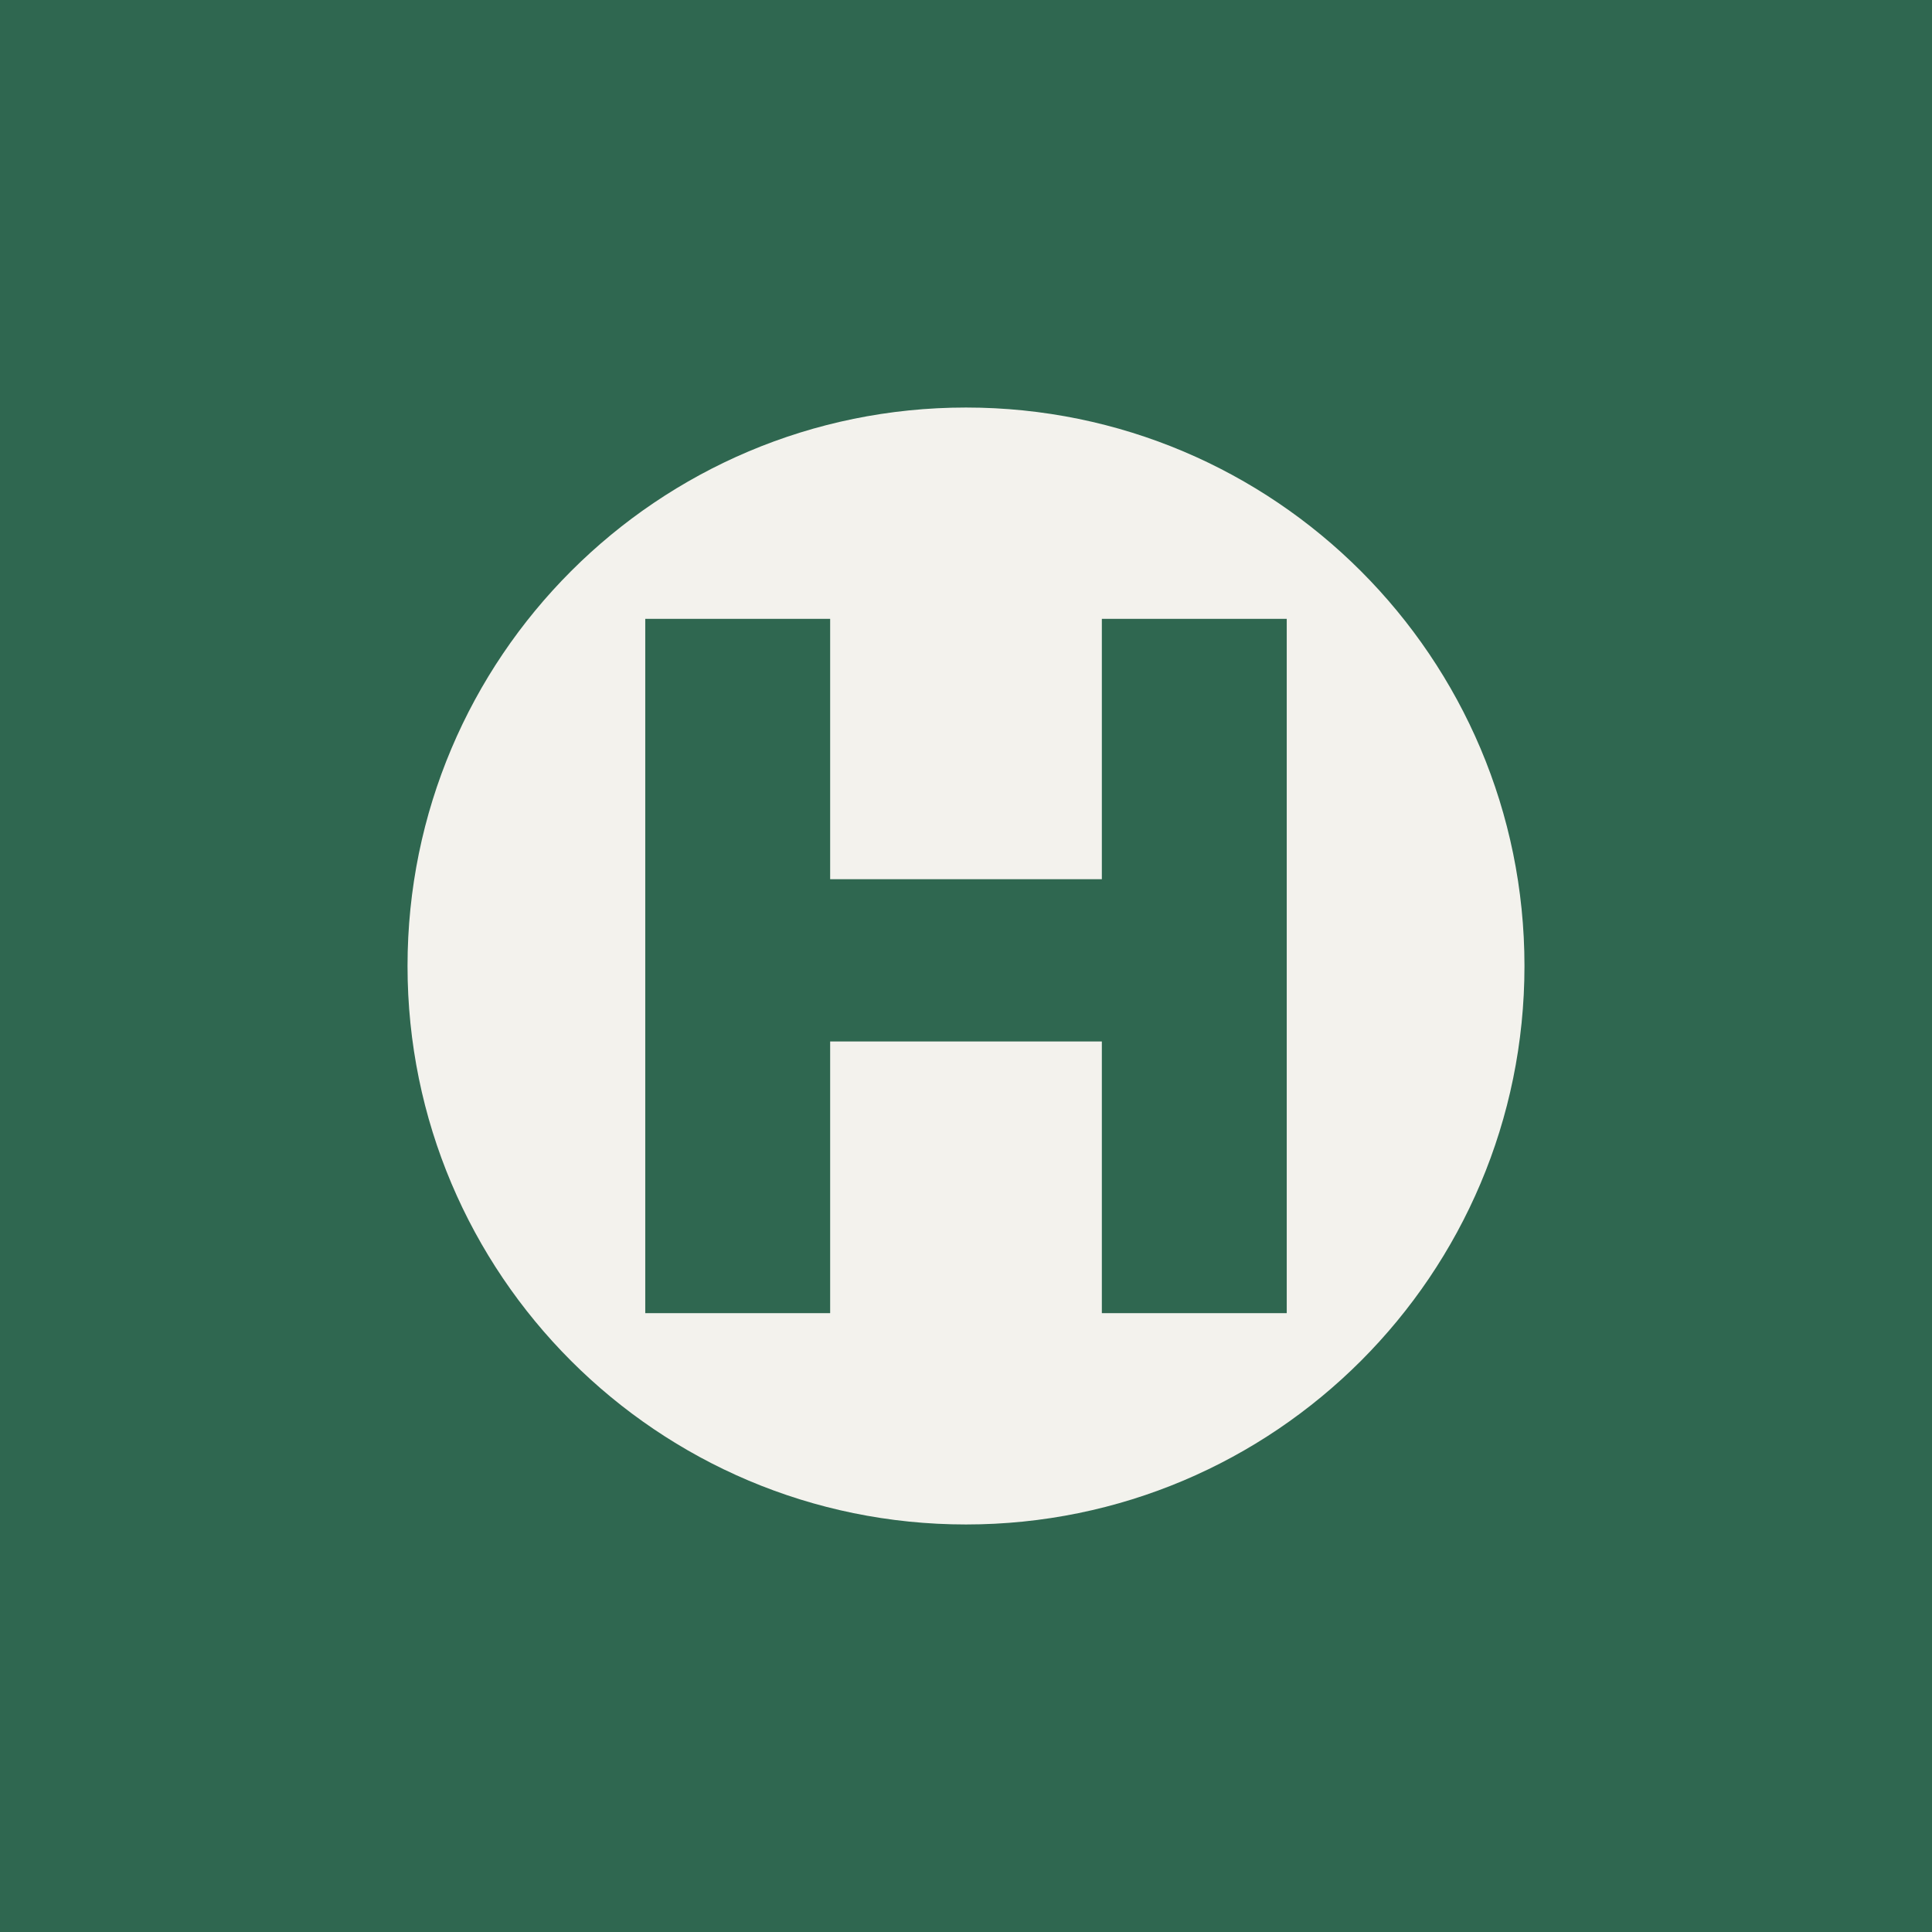
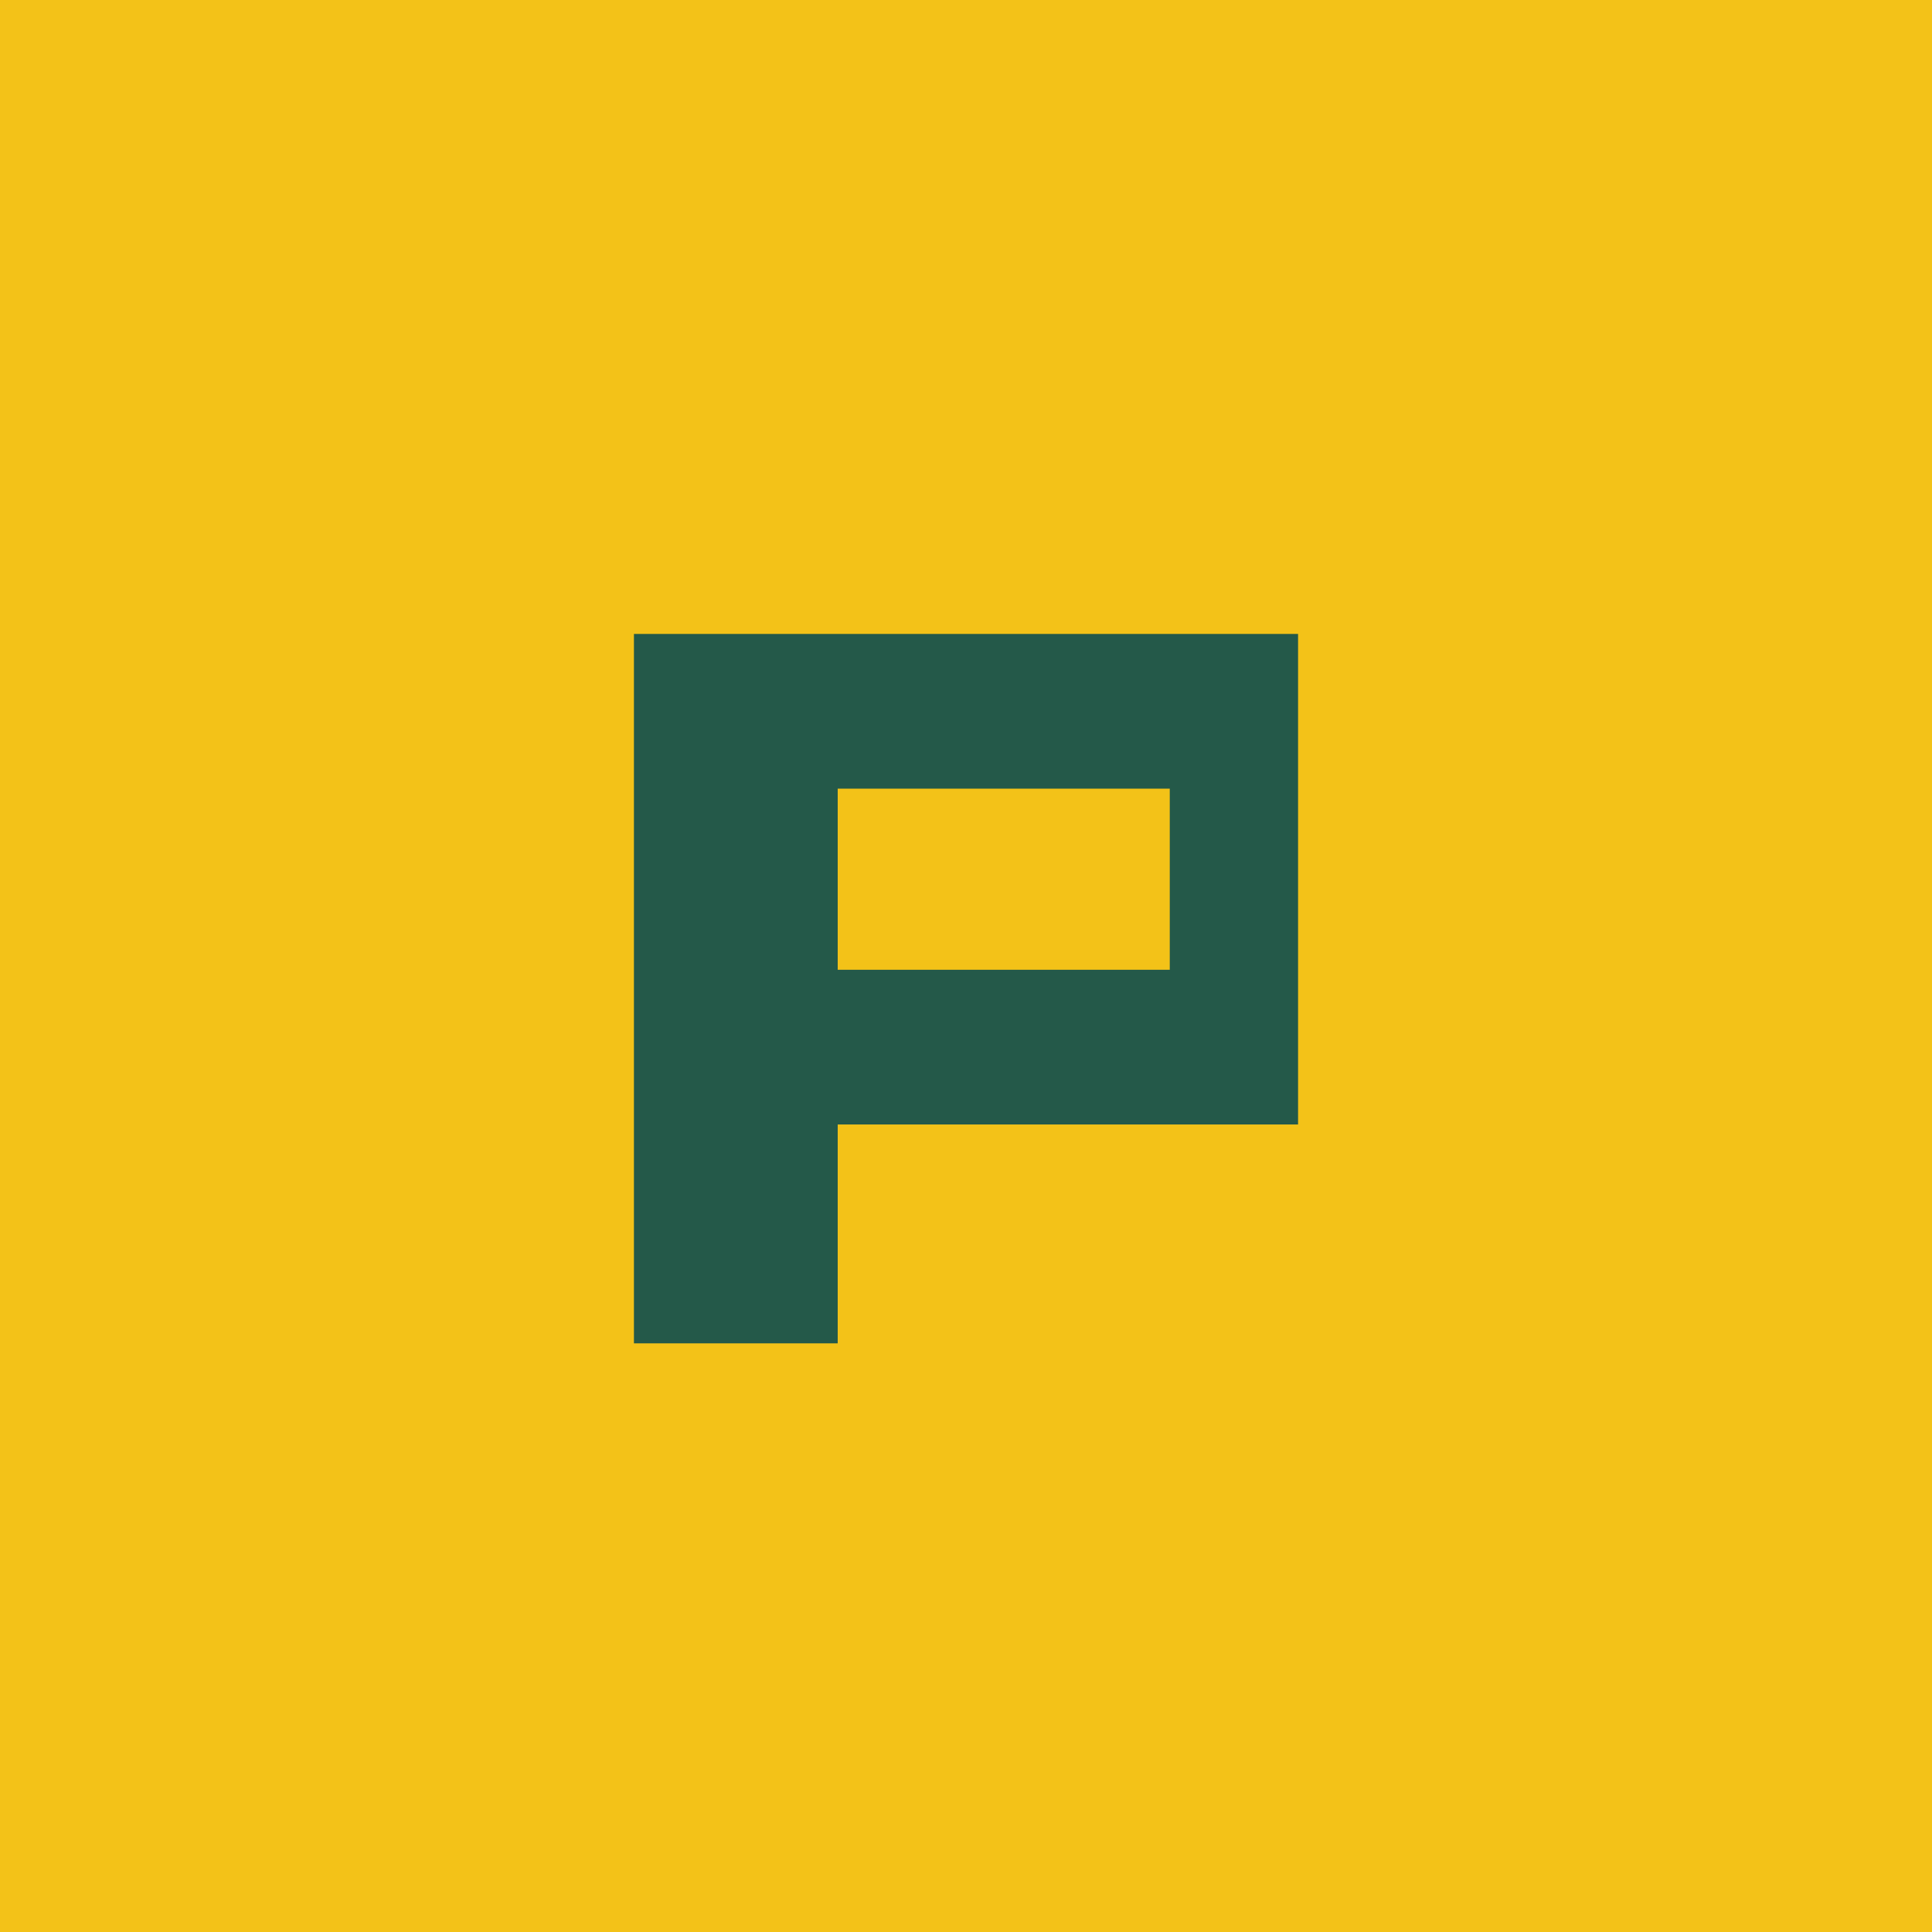
<svg xmlns="http://www.w3.org/2000/svg" viewBox="0 0 512 512">
-   <rect width="512" height="512" fill="#2f6750" />
-   <circle cx="256" cy="256" r="148" fill="#f3f2ed" />
-   <path d="M171 348V164h49v69h72v-69h49v184h-49v-72h-72v72z" fill="#2f6750" />
+   <rect width="512" height="512" fill="#f3c218" />
+   <path d="M168 168h176v130H222v58h-54z M222 209v48h88v-48z" fill="#245949" fill-rule="evenodd" />
</svg>
